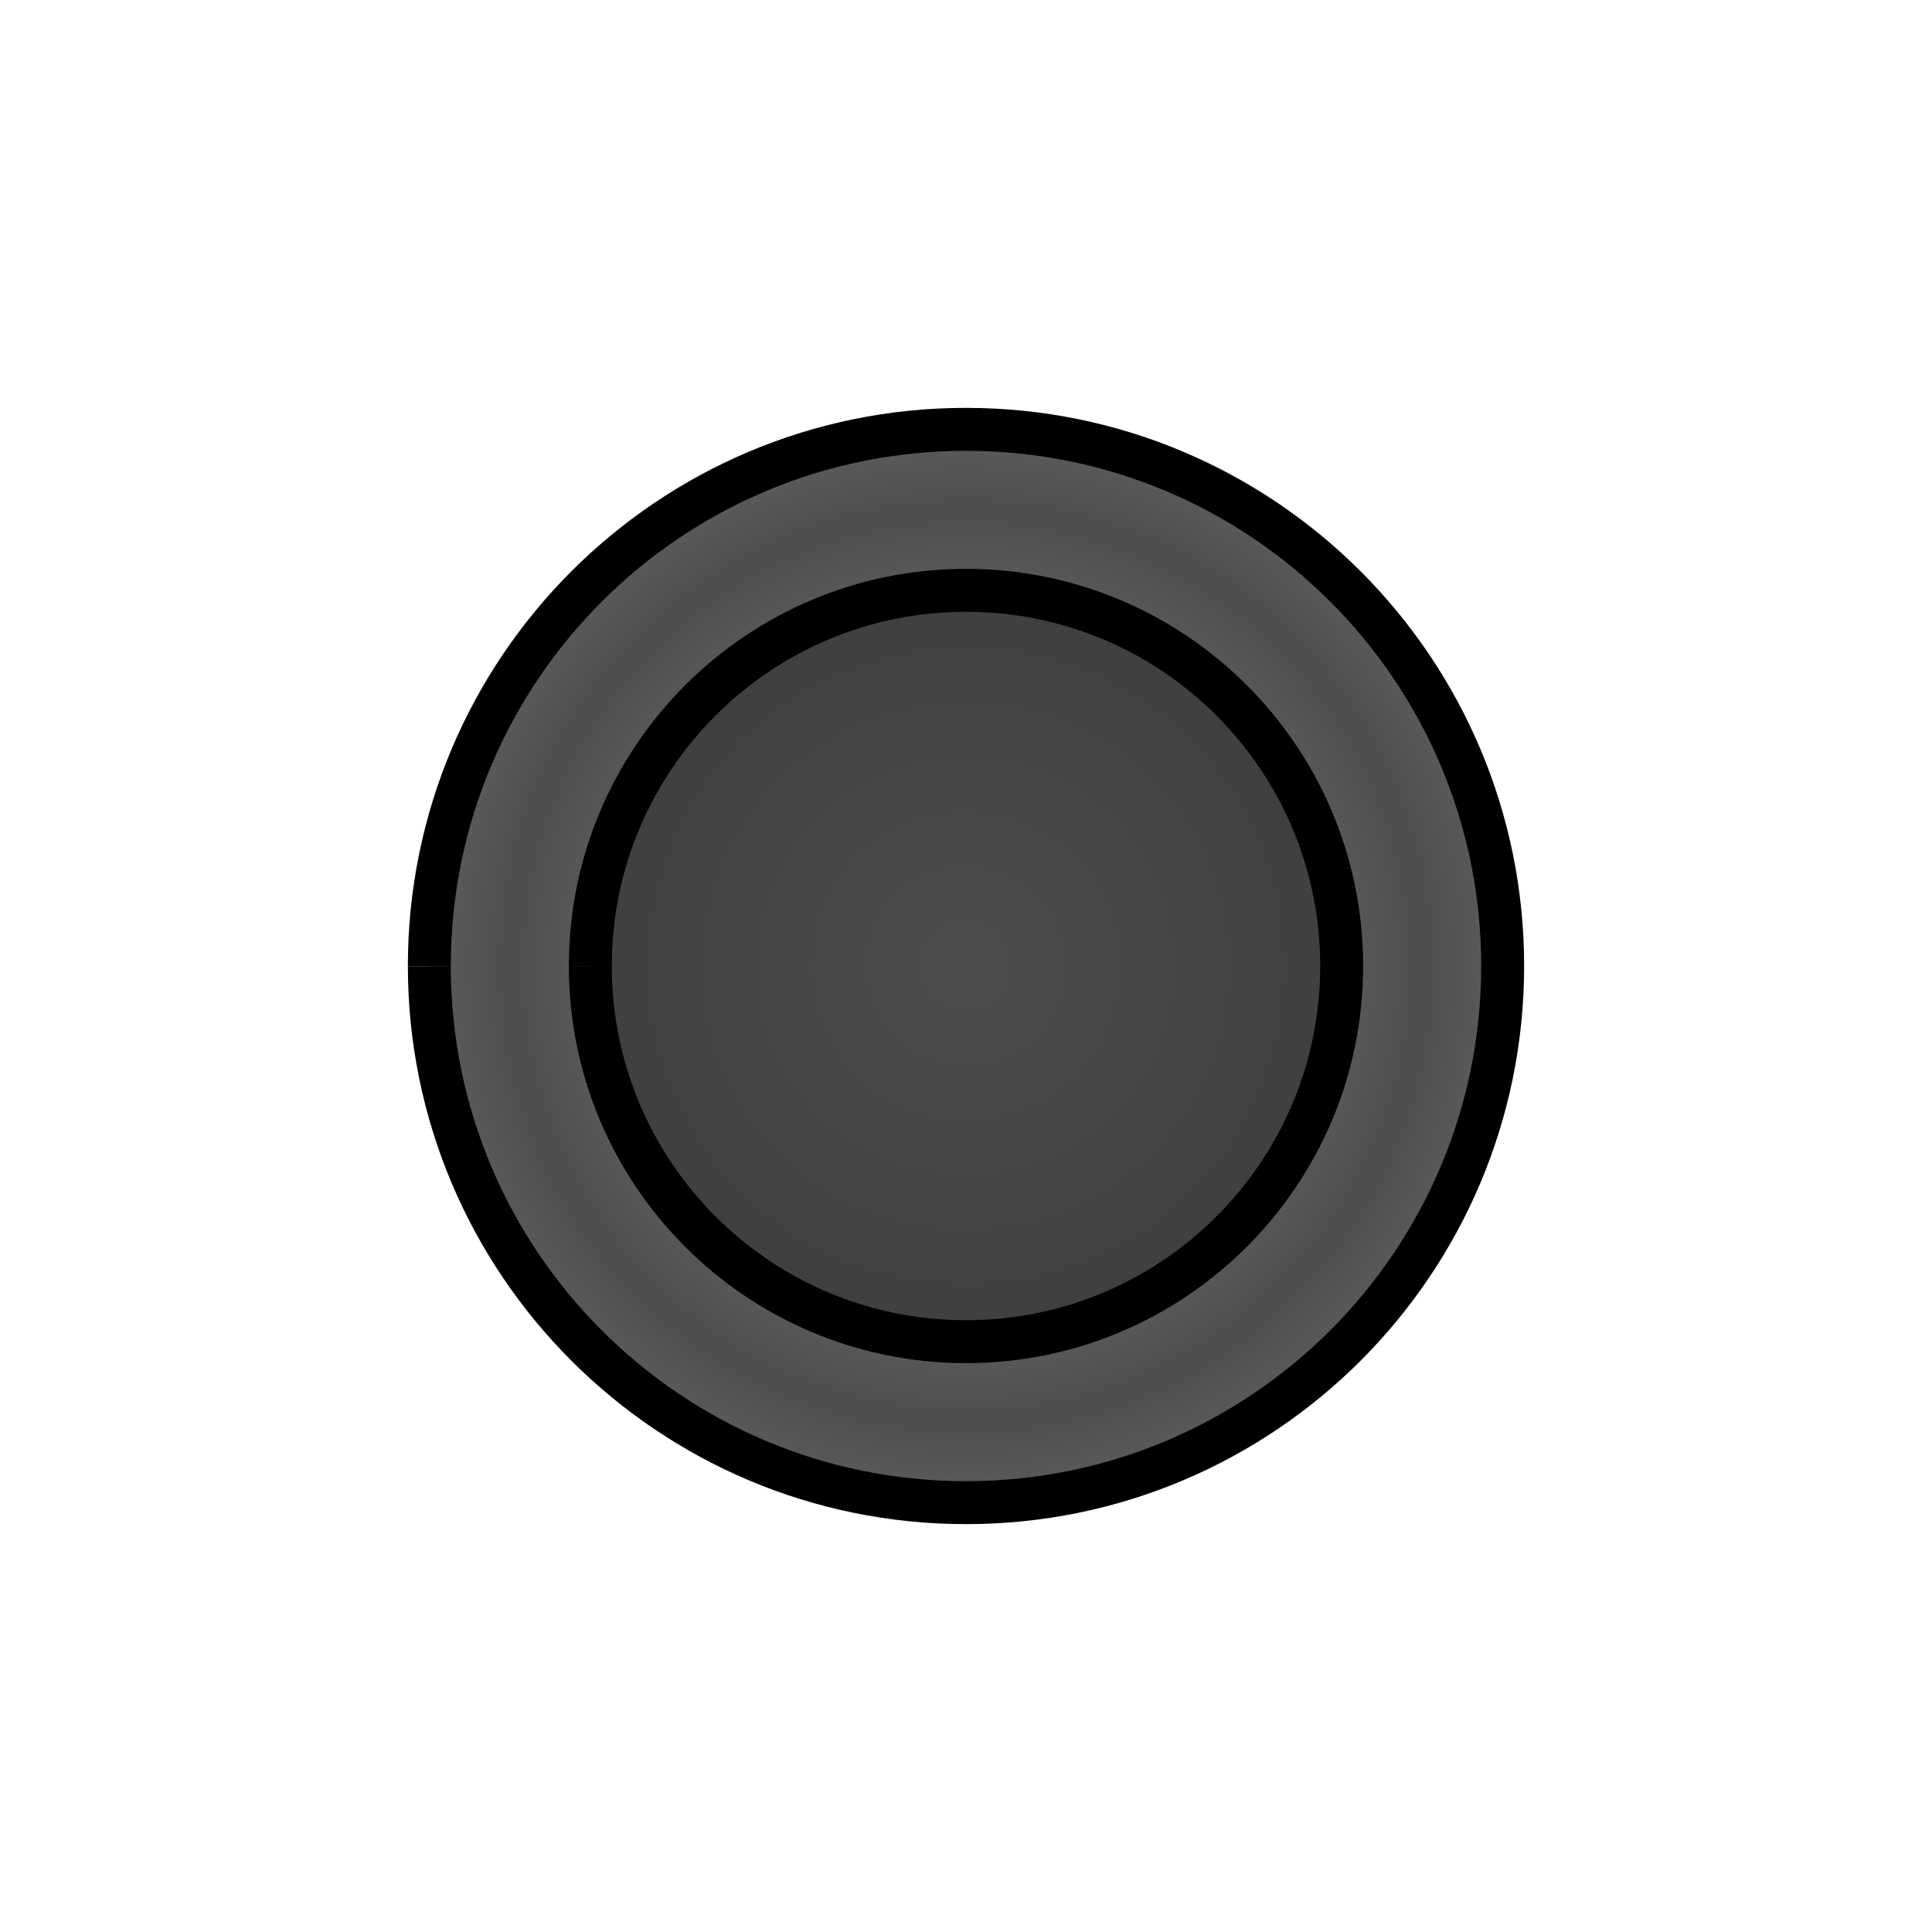
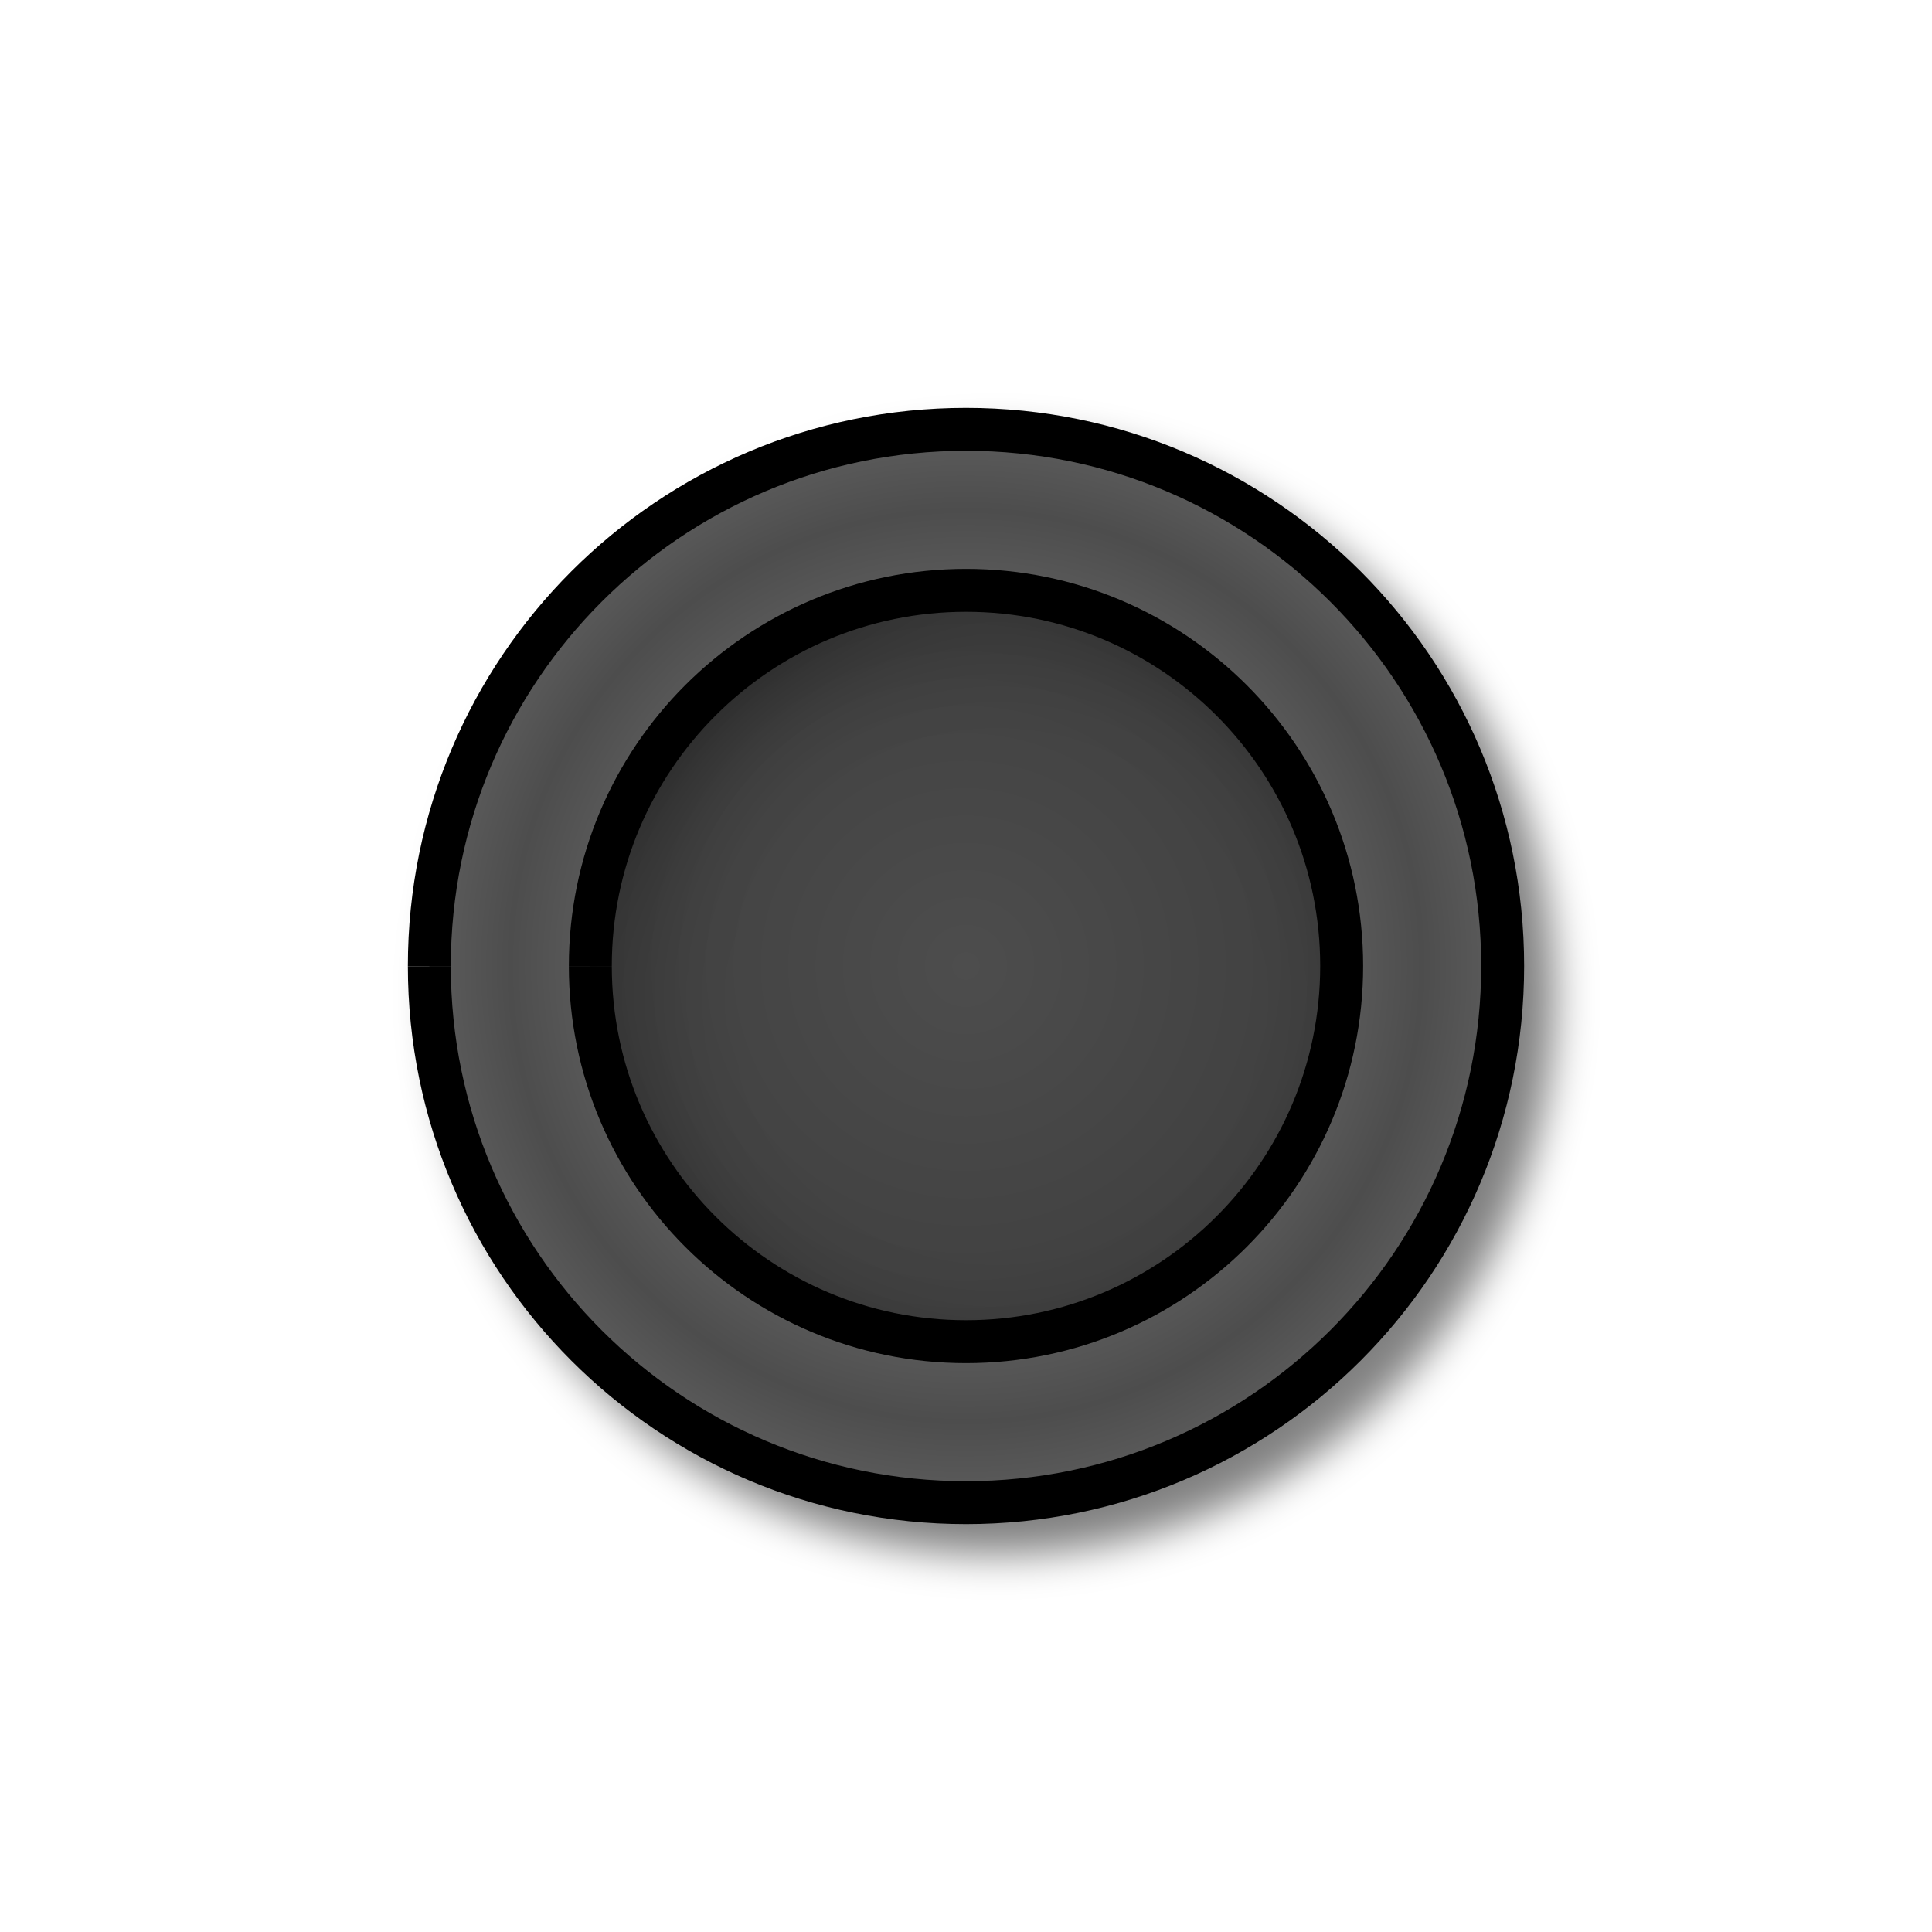
<svg xmlns="http://www.w3.org/2000/svg" xmlns:xlink="http://www.w3.org/1999/xlink" width="360" height="360" viewBox="0 0 95.25 95.25" version="1.1" id="svg8">
  <defs id="defs2">
    <linearGradient id="linearGradient1484">
      <stop id="stop1480" offset="0" style="stop-color:#999999;stop-opacity:1" />
      <stop style="stop-color:#4d4d4d;stop-opacity:1" offset="0.531" id="stop1486" />
      <stop id="stop1482" offset="1" style="stop-color:#999999;stop-opacity:1" />
    </linearGradient>
    <linearGradient id="linearGradient1474">
      <stop style="stop-color:#4d4d4d;stop-opacity:1" offset="0" id="stop1470" />
      <stop style="stop-color:#1a1a1a;stop-opacity:1" offset="1" id="stop1472" />
    </linearGradient>
    <radialGradient xlink:href="#linearGradient1474" id="radialGradient1476" cx="47.625" cy="249.375" fx="47.625" fy="249.375" r="19.579" gradientUnits="userSpaceOnUse" gradientTransform="matrix(-2.0025334e-4,-3.513513,3.513514,-4.751198e-7,-828.5479,416.7061)" />
    <radialGradient xlink:href="#linearGradient1484" id="radialGradient1478" cx="47.625" cy="249.375" fx="47.625" fy="249.375" r="27.517" gradientUnits="userSpaceOnUse" gradientTransform="matrix(1.6398958e-6,-1.538462,1.538462,-3.634101e-8,-336.0289,322.6442)" />
+     <filter style="color-interpolation-filters:sRGB;" id="filter888">
+       <feFlood flood-opacity="0.498" flood-color="rgb(0,0,0)" result="flood" id="feFlood878" />
+       <feComposite in="flood" in2="SourceGraphic" operator="out" result="composite1" id="feComposite880" />
+       <feGaussianBlur in="composite1" stdDeviation="3" result="blur" id="feGaussianBlur882" />
+       <feOffset dx="1.5" dy="1.5" result="offset" id="feOffset884" />
+       <feComposite in="offset" in2="SourceGraphic" operator="atop" result="composite2" id="feComposite886" />
+     </filter>
+     <filter style="color-interpolation-filters:sRGB;" id="filter924">
+       <feFlood flood-opacity="0.498" flood-color="rgb(0,0,0)" result="flood" id="feFlood914" />
+       <feComposite in="flood" in2="SourceGraphic" operator="in" result="composite1" id="feComposite916" />
+       <feGaussianBlur in="composite1" stdDeviation="1" result="blur" id="feGaussianBlur918" />
+       <feOffset dx="1.5" dy="1.5" result="offset" id="feOffset920" />
+       <feComposite in="SourceGraphic" in2="offset" operator="over" result="composite2" id="feComposite922" />
+     </filter>
  </defs>
  <g id="layer1" transform="translate(0,-201.75)">
-     <path style="fill:url(#radialGradient1478);stroke:#000000;stroke-width:2.117;stroke-miterlimit:4;stroke-dasharray:none;fill-opacity:1" id="path4194" d="M 21.167,249.375 A 26.458,26.458 0 0 1 47.623,222.917 26.458,26.458 0 0 1 74.083,249.372 26.458,26.458 0 0 1 47.63,275.833 26.458,26.458 0 0 1 21.167,249.382" />
-     <path style="fill:url(#radialGradient1476);stroke:#000000;stroke-width:2.117;stroke-miterlimit:4;stroke-dasharray:none;fill-opacity:1" id="path5378" d="M 29.104,249.375 A 18.521,18.521 0 0 1 47.624,230.854 18.521,18.521 0 0 1 66.146,249.373 18.521,18.521 0 0 1 47.629,267.896 18.521,18.521 0 0 1 29.104,249.38" />
+     <path style="fill:url(#radialGradient1478);stroke:#000000;stroke-width:2.117;stroke-miterlimit:4;stroke-dasharray:none;fill-opacity:1;filter:url(#filter924)" id="path4194" d="M 21.167,249.375 A 26.458,26.458 0 0 1 47.623,222.917 26.458,26.458 0 0 1 74.083,249.372 26.458,26.458 0 0 1 47.63,275.833 26.458,26.458 0 0 1 21.167,249.382" />
+     <path style="fill:url(#radialGradient1476);stroke:#000000;stroke-width:2.117;stroke-miterlimit:4;stroke-dasharray:none;fill-opacity:1;filter:url(#filter888)" id="path5378" d="M 29.104,249.375 A 18.521,18.521 0 0 1 47.624,230.854 18.521,18.521 0 0 1 66.146,249.373 18.521,18.521 0 0 1 47.629,267.896 18.521,18.521 0 0 1 29.104,249.38" />
  </g>
</svg>
